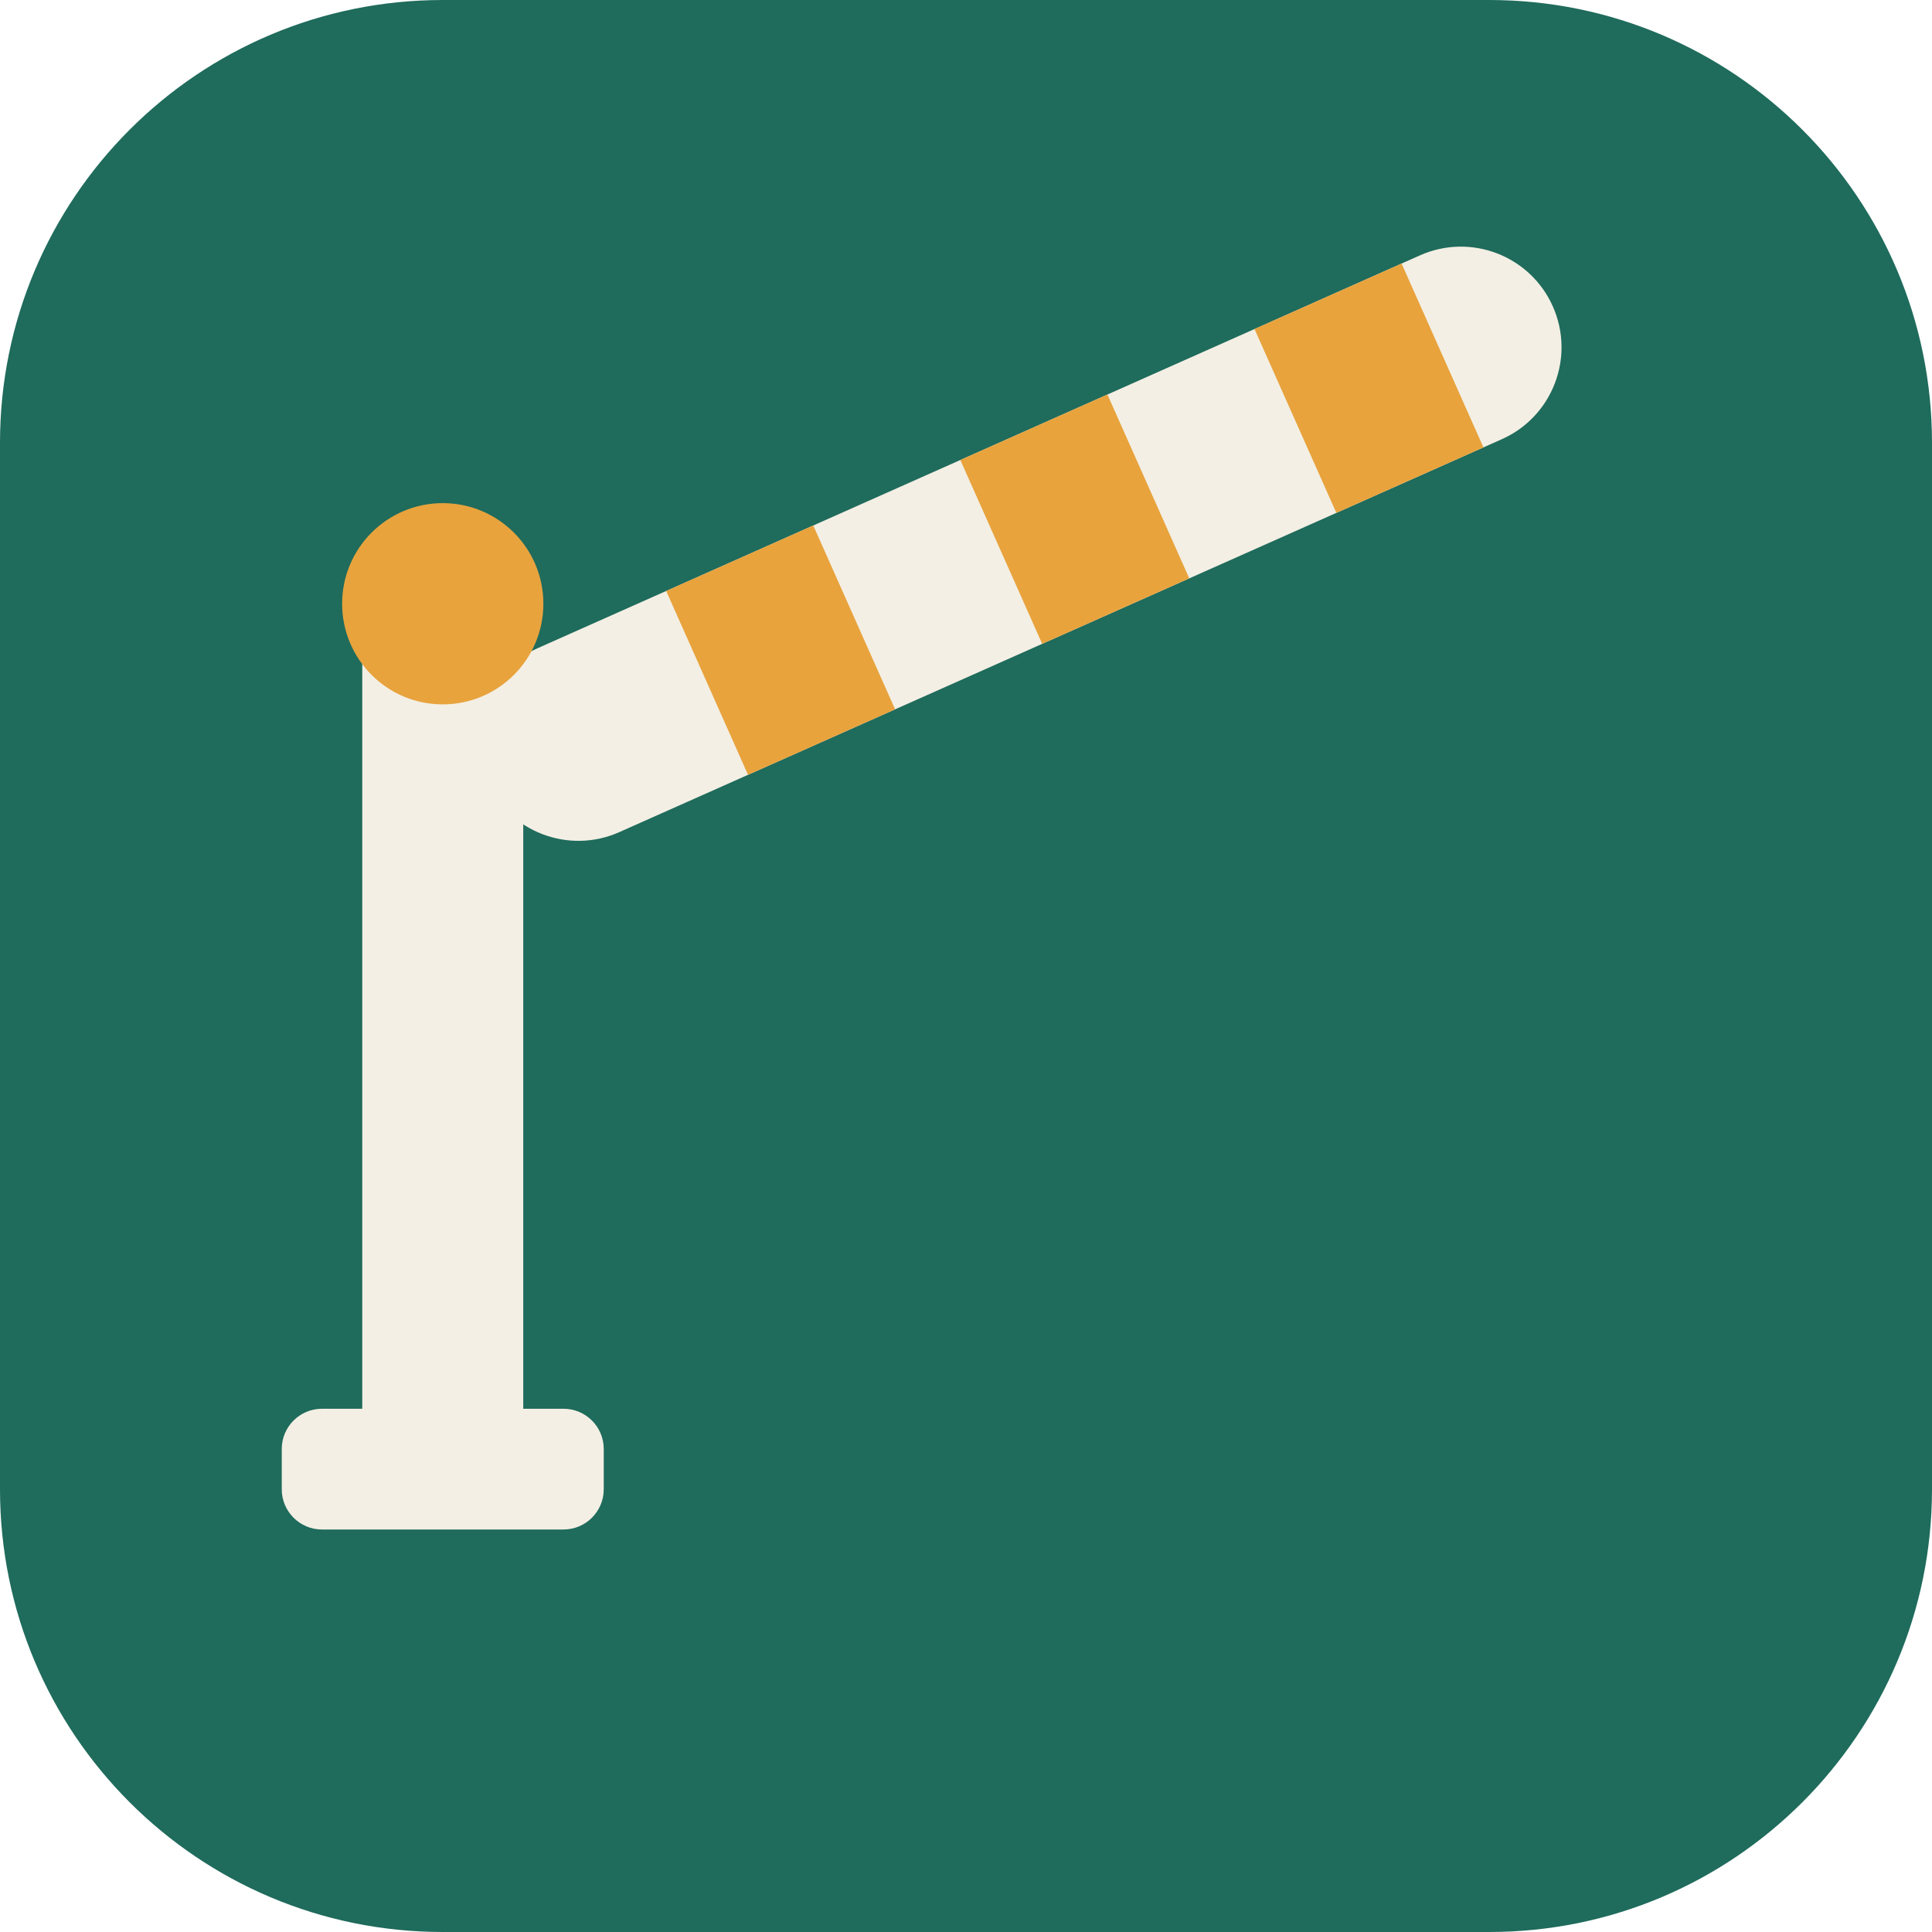
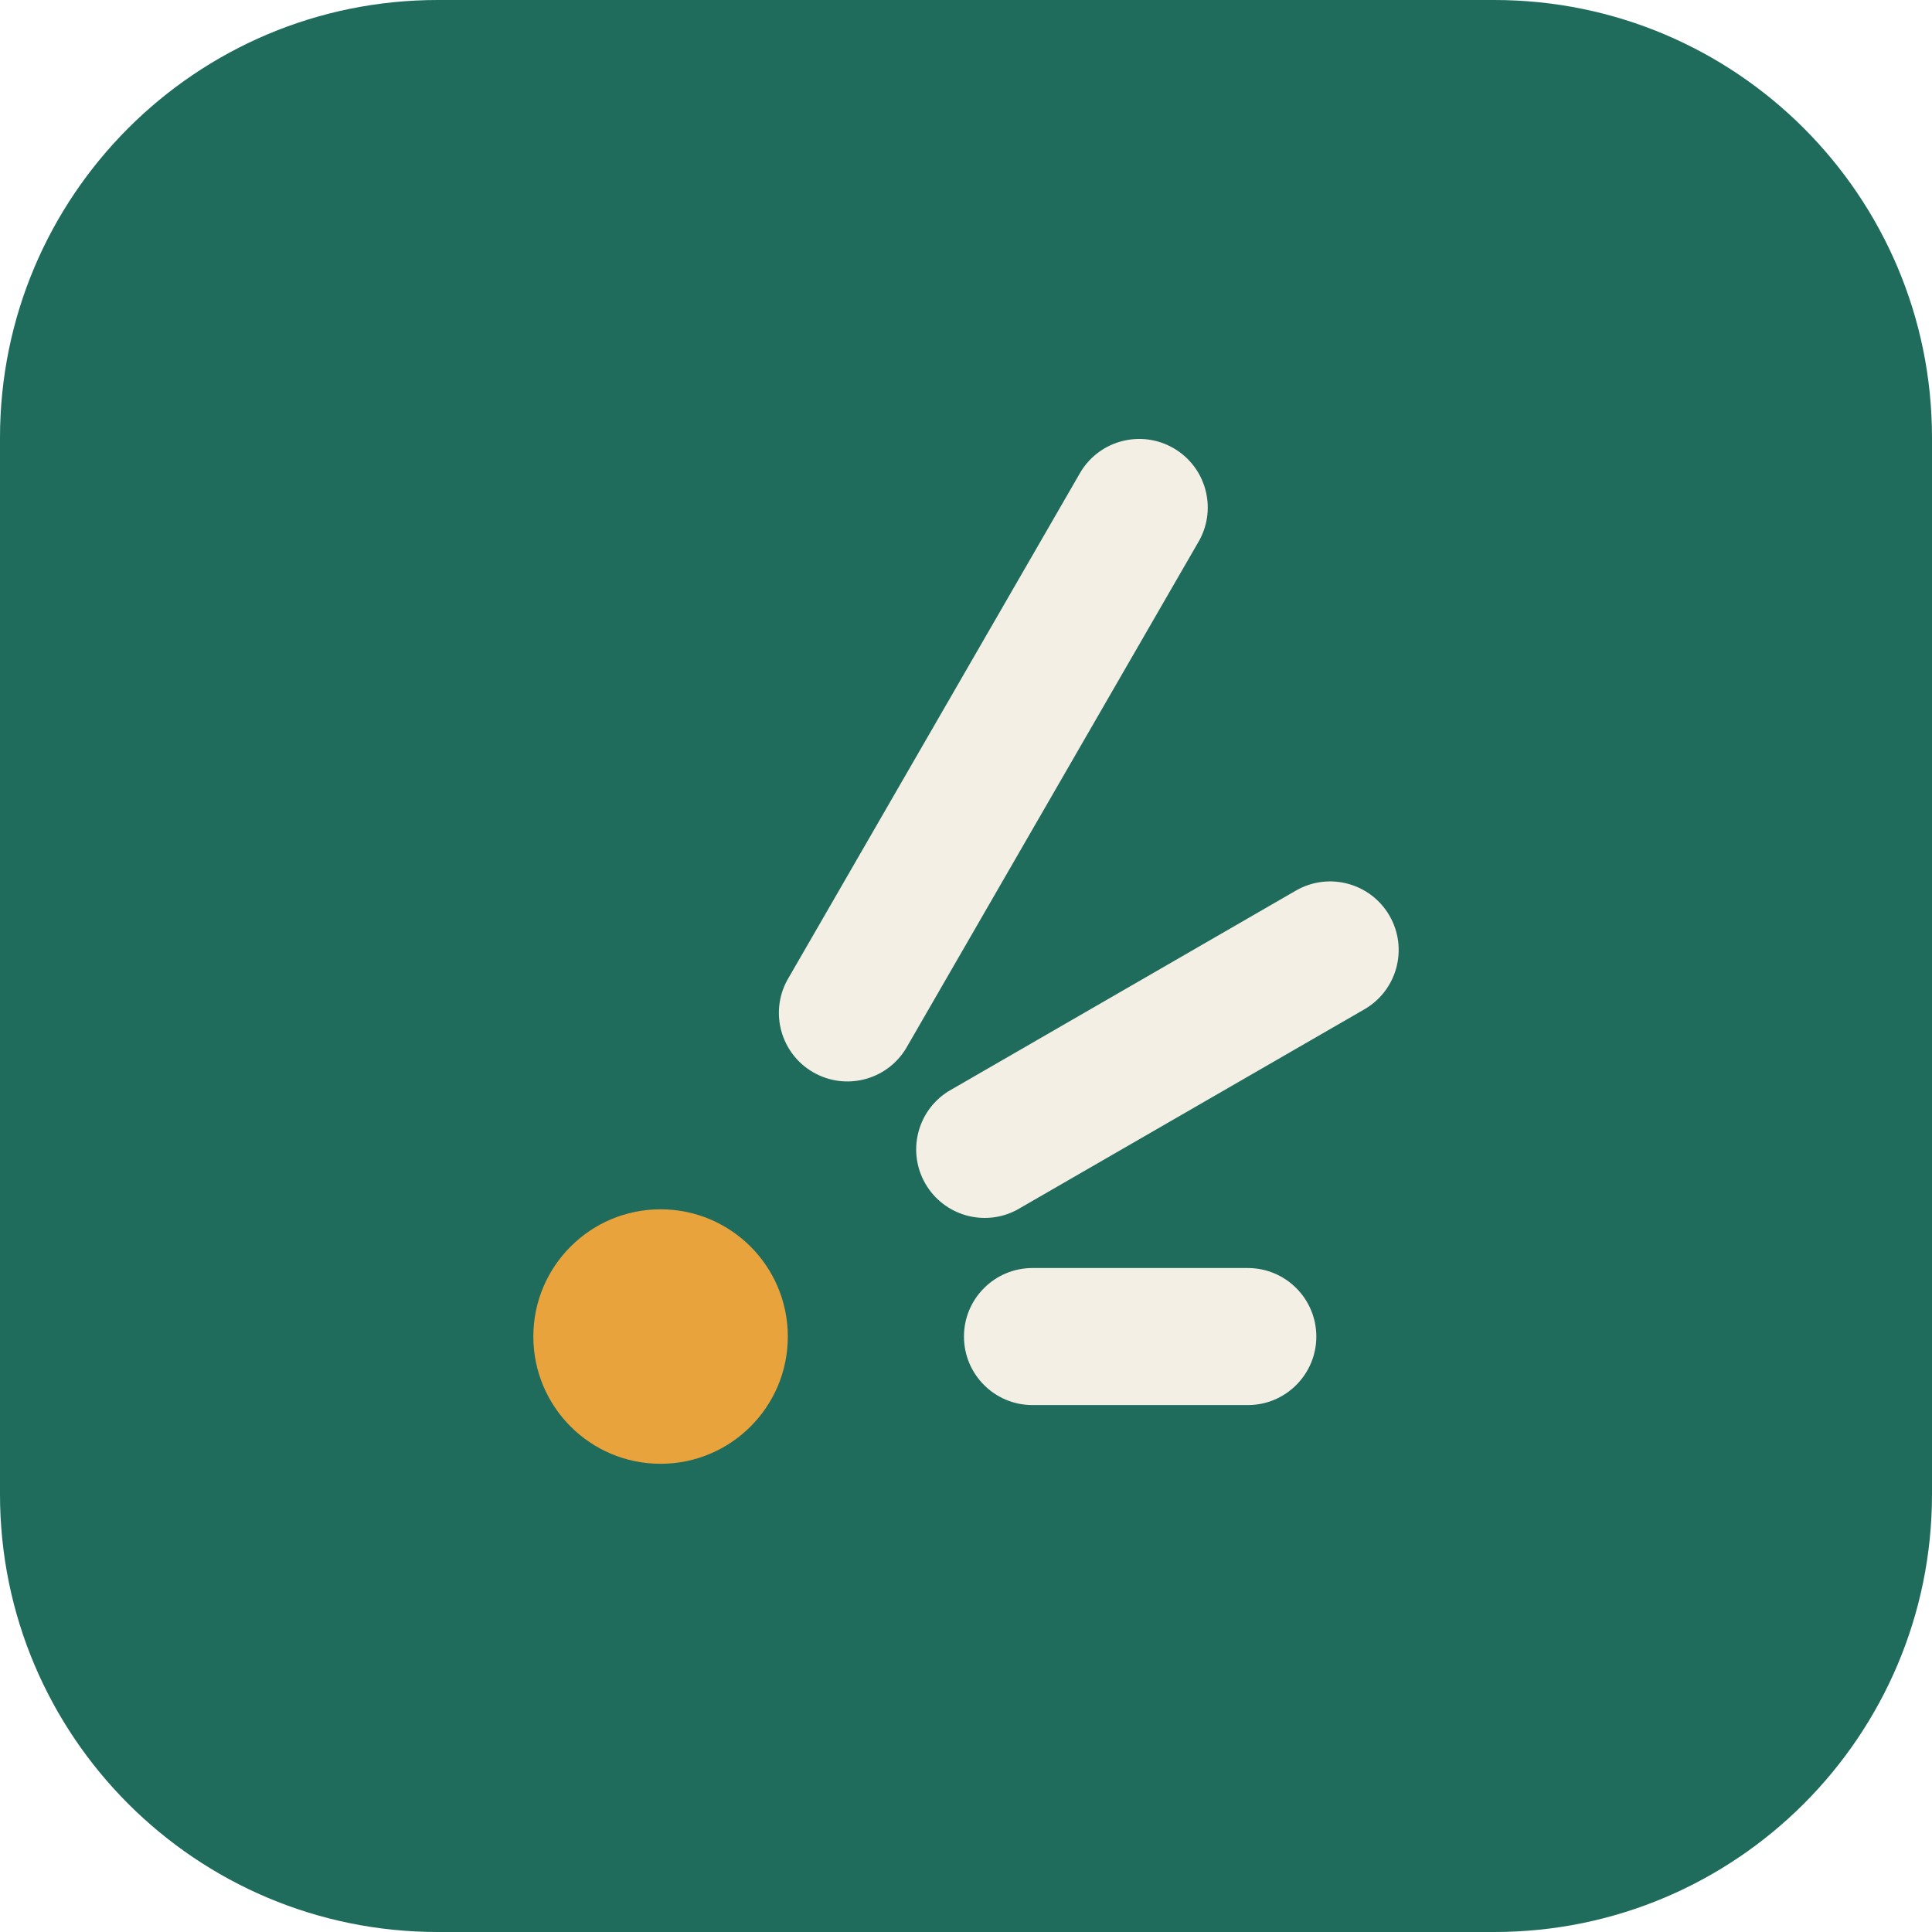
- <svg xmlns="http://www.w3.org/2000/svg" viewBox="0 0 96 96" role="img" aria-label="GateKeeper">
-   <rect width="96" height="96" rx="22" fill="#1f6b5c" />
-   <rect x="18" y="26" width="8" height="48" rx="3" fill="#f3efe4" />
-   <rect x="14" y="70" width="16" height="6" rx="2" fill="#f3efe4" />
-   <g transform="rotate(-24 26 38)">
-     <rect x="24" y="33" width="58" height="10" rx="5" fill="#f3efe4" />
-     <rect x="36" y="33" width="8" height="10" fill="#e8a33d" />
-     <rect x="52" y="33" width="8" height="10" fill="#e8a33d" />
-     <rect x="68" y="33" width="8" height="10" fill="#e8a33d" />
-   </g>
-   <circle cx="22" cy="30" r="5" fill="#e8a33d" />
+ <svg xmlns="http://www.w3.org/2000/svg" viewBox="0 0 256 256">
+   <rect width="256" height="256" rx="58" fill="#1F6B5C" />
+   <path fill="#F3EFE4" d="M136.81 168.02L165.34 168.02A9.08 9.08 0 0 1 165.34 186.18L136.81 186.18A9.08 9.08 0 0 1 136.81 168.02ZM125.67 144.6L171.71 118.01A9.08 9.08 0 0 1 180.79 133.74L134.74 160.32A9.08 9.08 0 0 1 125.67 144.6ZM104.31 129.88L143.21 62.5A9.08 9.08 0 0 1 158.93 71.58L120.03 138.96A9.08 9.08 0 0 1 104.31 129.88Z" />
+   <path fill="#E8A33D" d="M70.67 177.1a16.86 16.86 0 1 0 33.72 0a16.86 16.86 0 1 0 -33.72 0Z" />
</svg>
